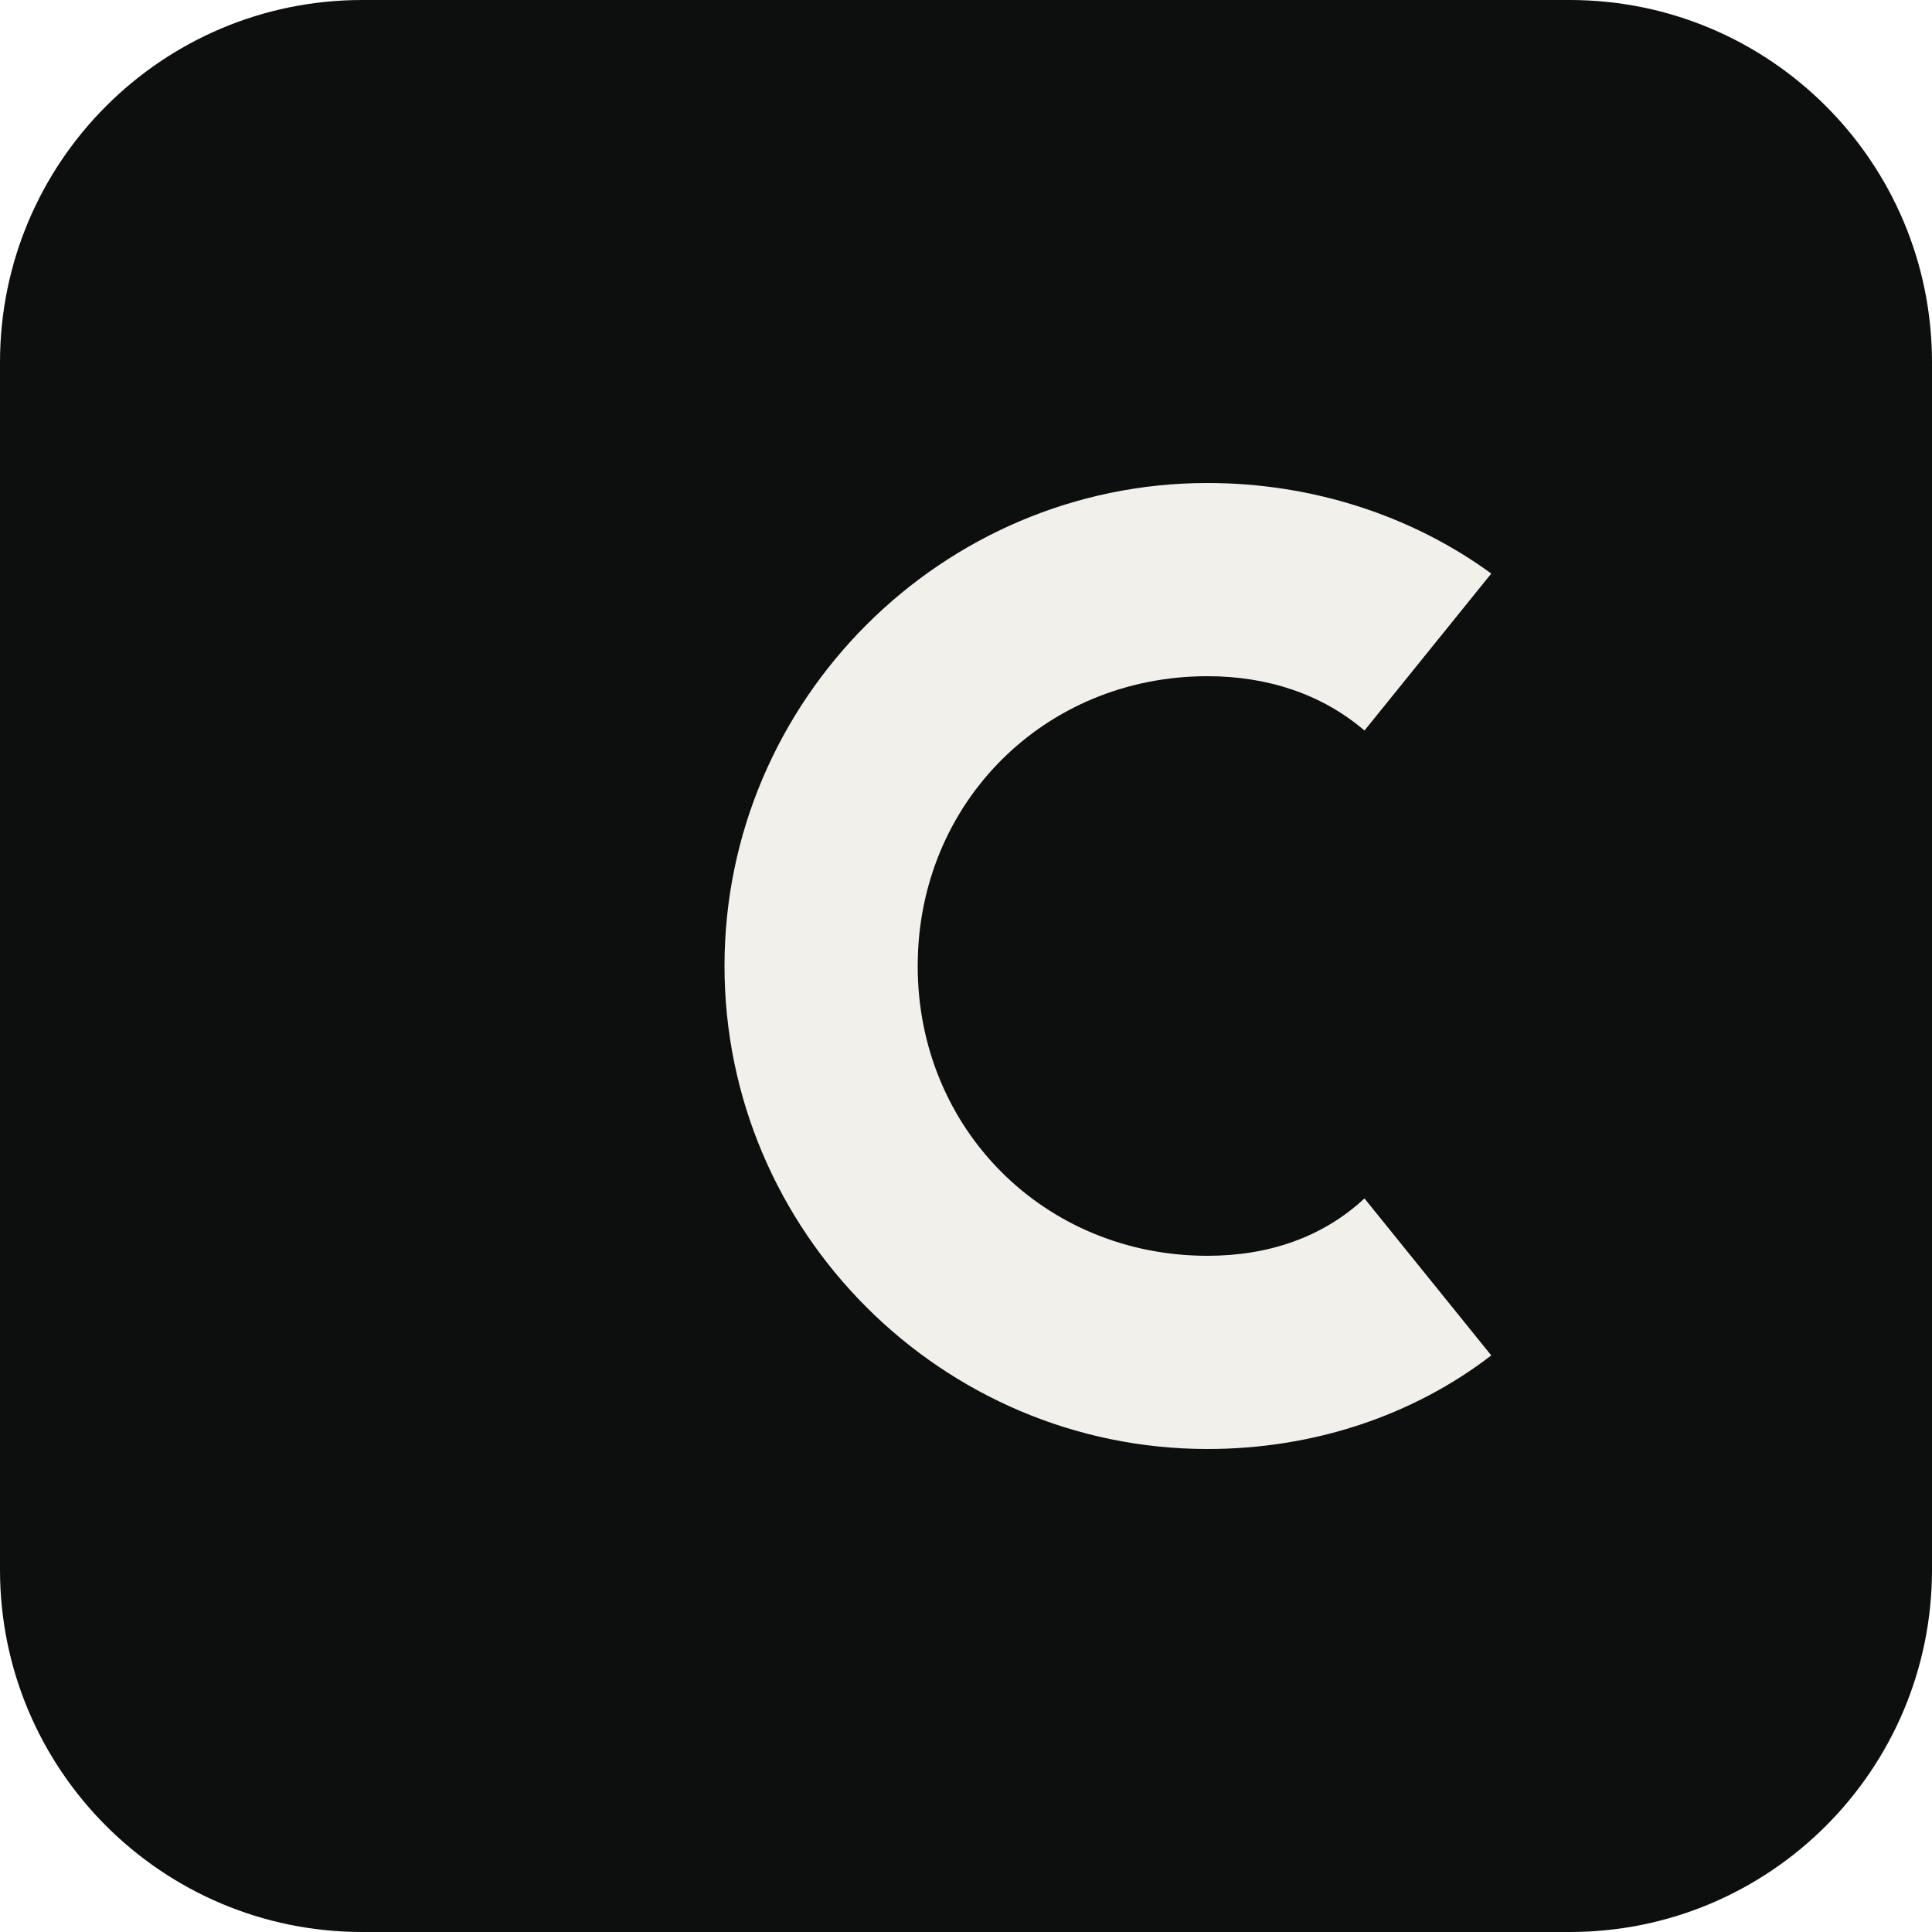
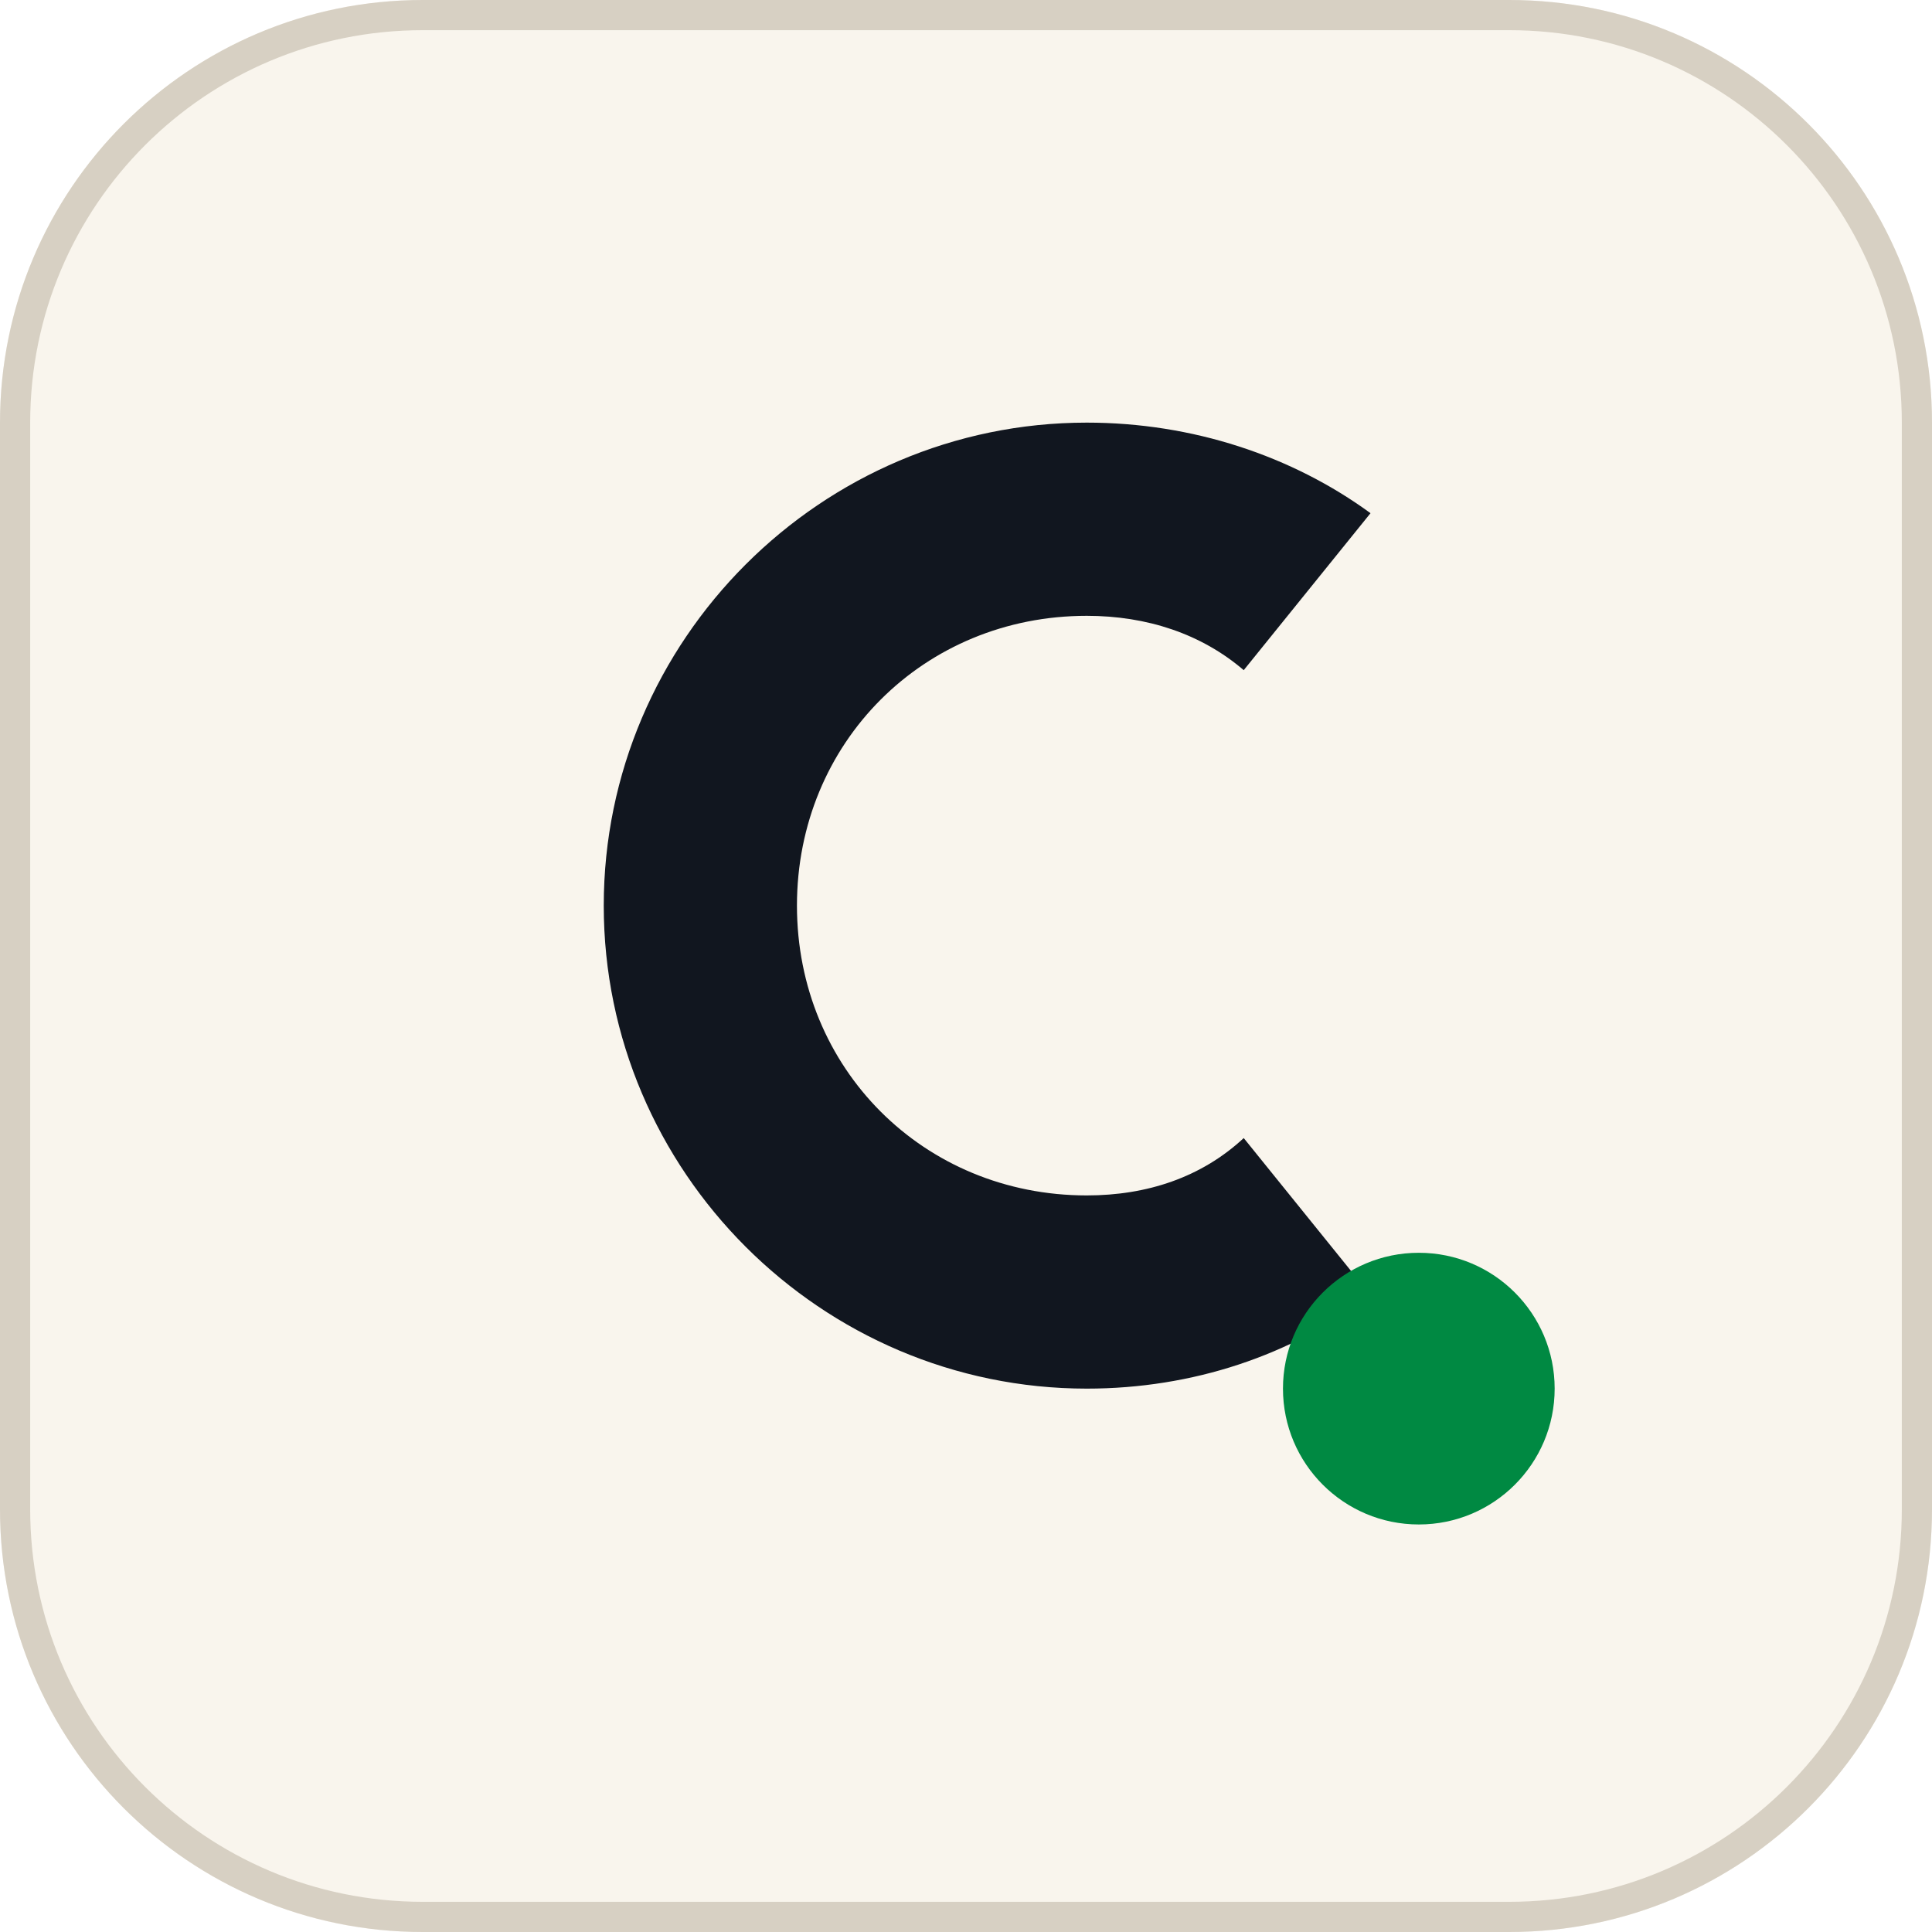
<svg xmlns="http://www.w3.org/2000/svg" viewBox="0 0 64 64" role="img" aria-label="Can">
-   <rect width="64" height="64" rx="12" fill="#0d0f0e" />
-   <path d="M40 16c-8.8 0-16 7.2-16 16s7.2 16 16 16c3.5 0 6.8-1.1 9.4-3.1l-4.2-5.2C43.8 41 42 41.6 40 41.6c-5.4 0-9.6-4.2-9.6-9.6S34.6 22.4 40 22.4c2 0 3.8.6 5.2 1.8l4.2-5.2C46.8 17.1 43.5 16 40 16Z" fill="#f2f0ea" />
+   <rect width="64" height="64" rx="14" fill="#F9F5ED" />
+   <rect x="0.5" y="0.5" width="63" height="63" rx="13.5" fill="none" stroke="#D7D0C3" />
+   <g transform="translate(-4 -2)">
+     <path d="M40 16c-8.8 0-16 7.2-16 16s7.2 16 16 16c3.5 0 6.8-1.1 9.4-3.1l-4.2-5.2C43.8 41 42 41.6 40 41.6c-5.4 0-9.6-4.2-9.6-9.6S34.6 22.4 40 22.4c2 0 3.8.6 5.2 1.8l4.2-5.2C46.8 17.1 43.5 16 40 16Z" fill="#11161F" />
+   </g>
+   <circle cx="47" cy="46" r="4.5" fill="#008942" />
</svg>
